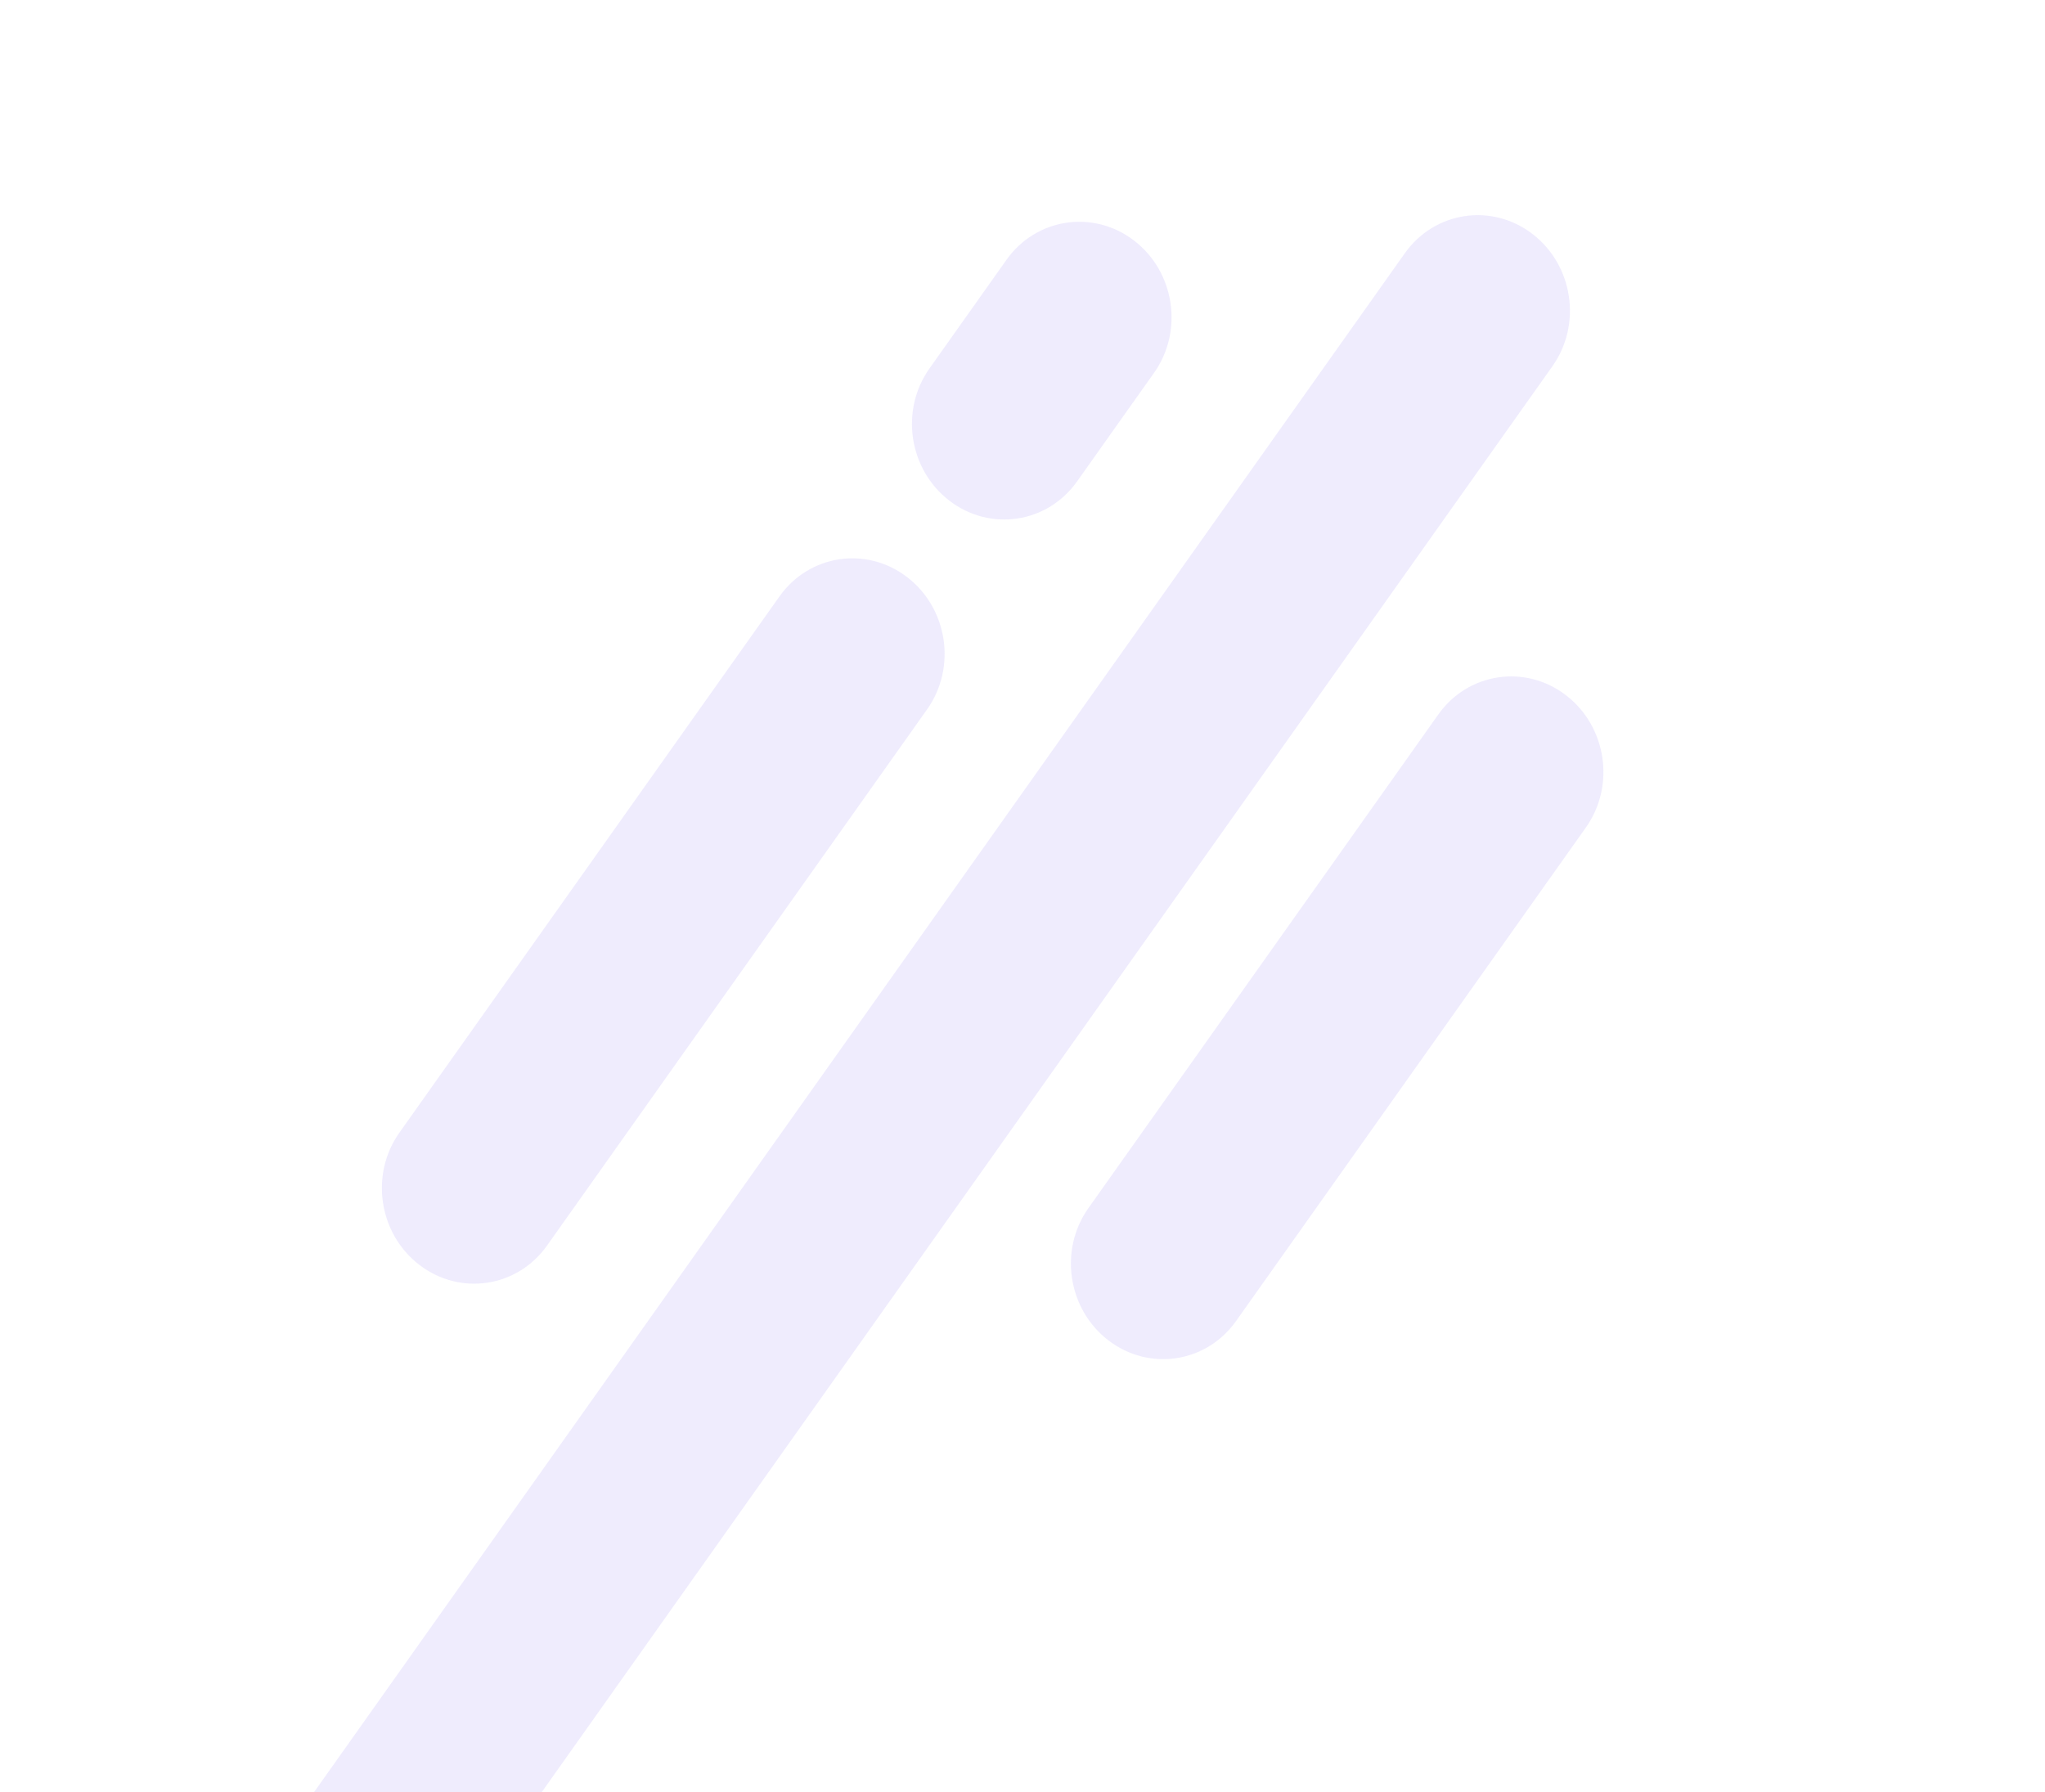
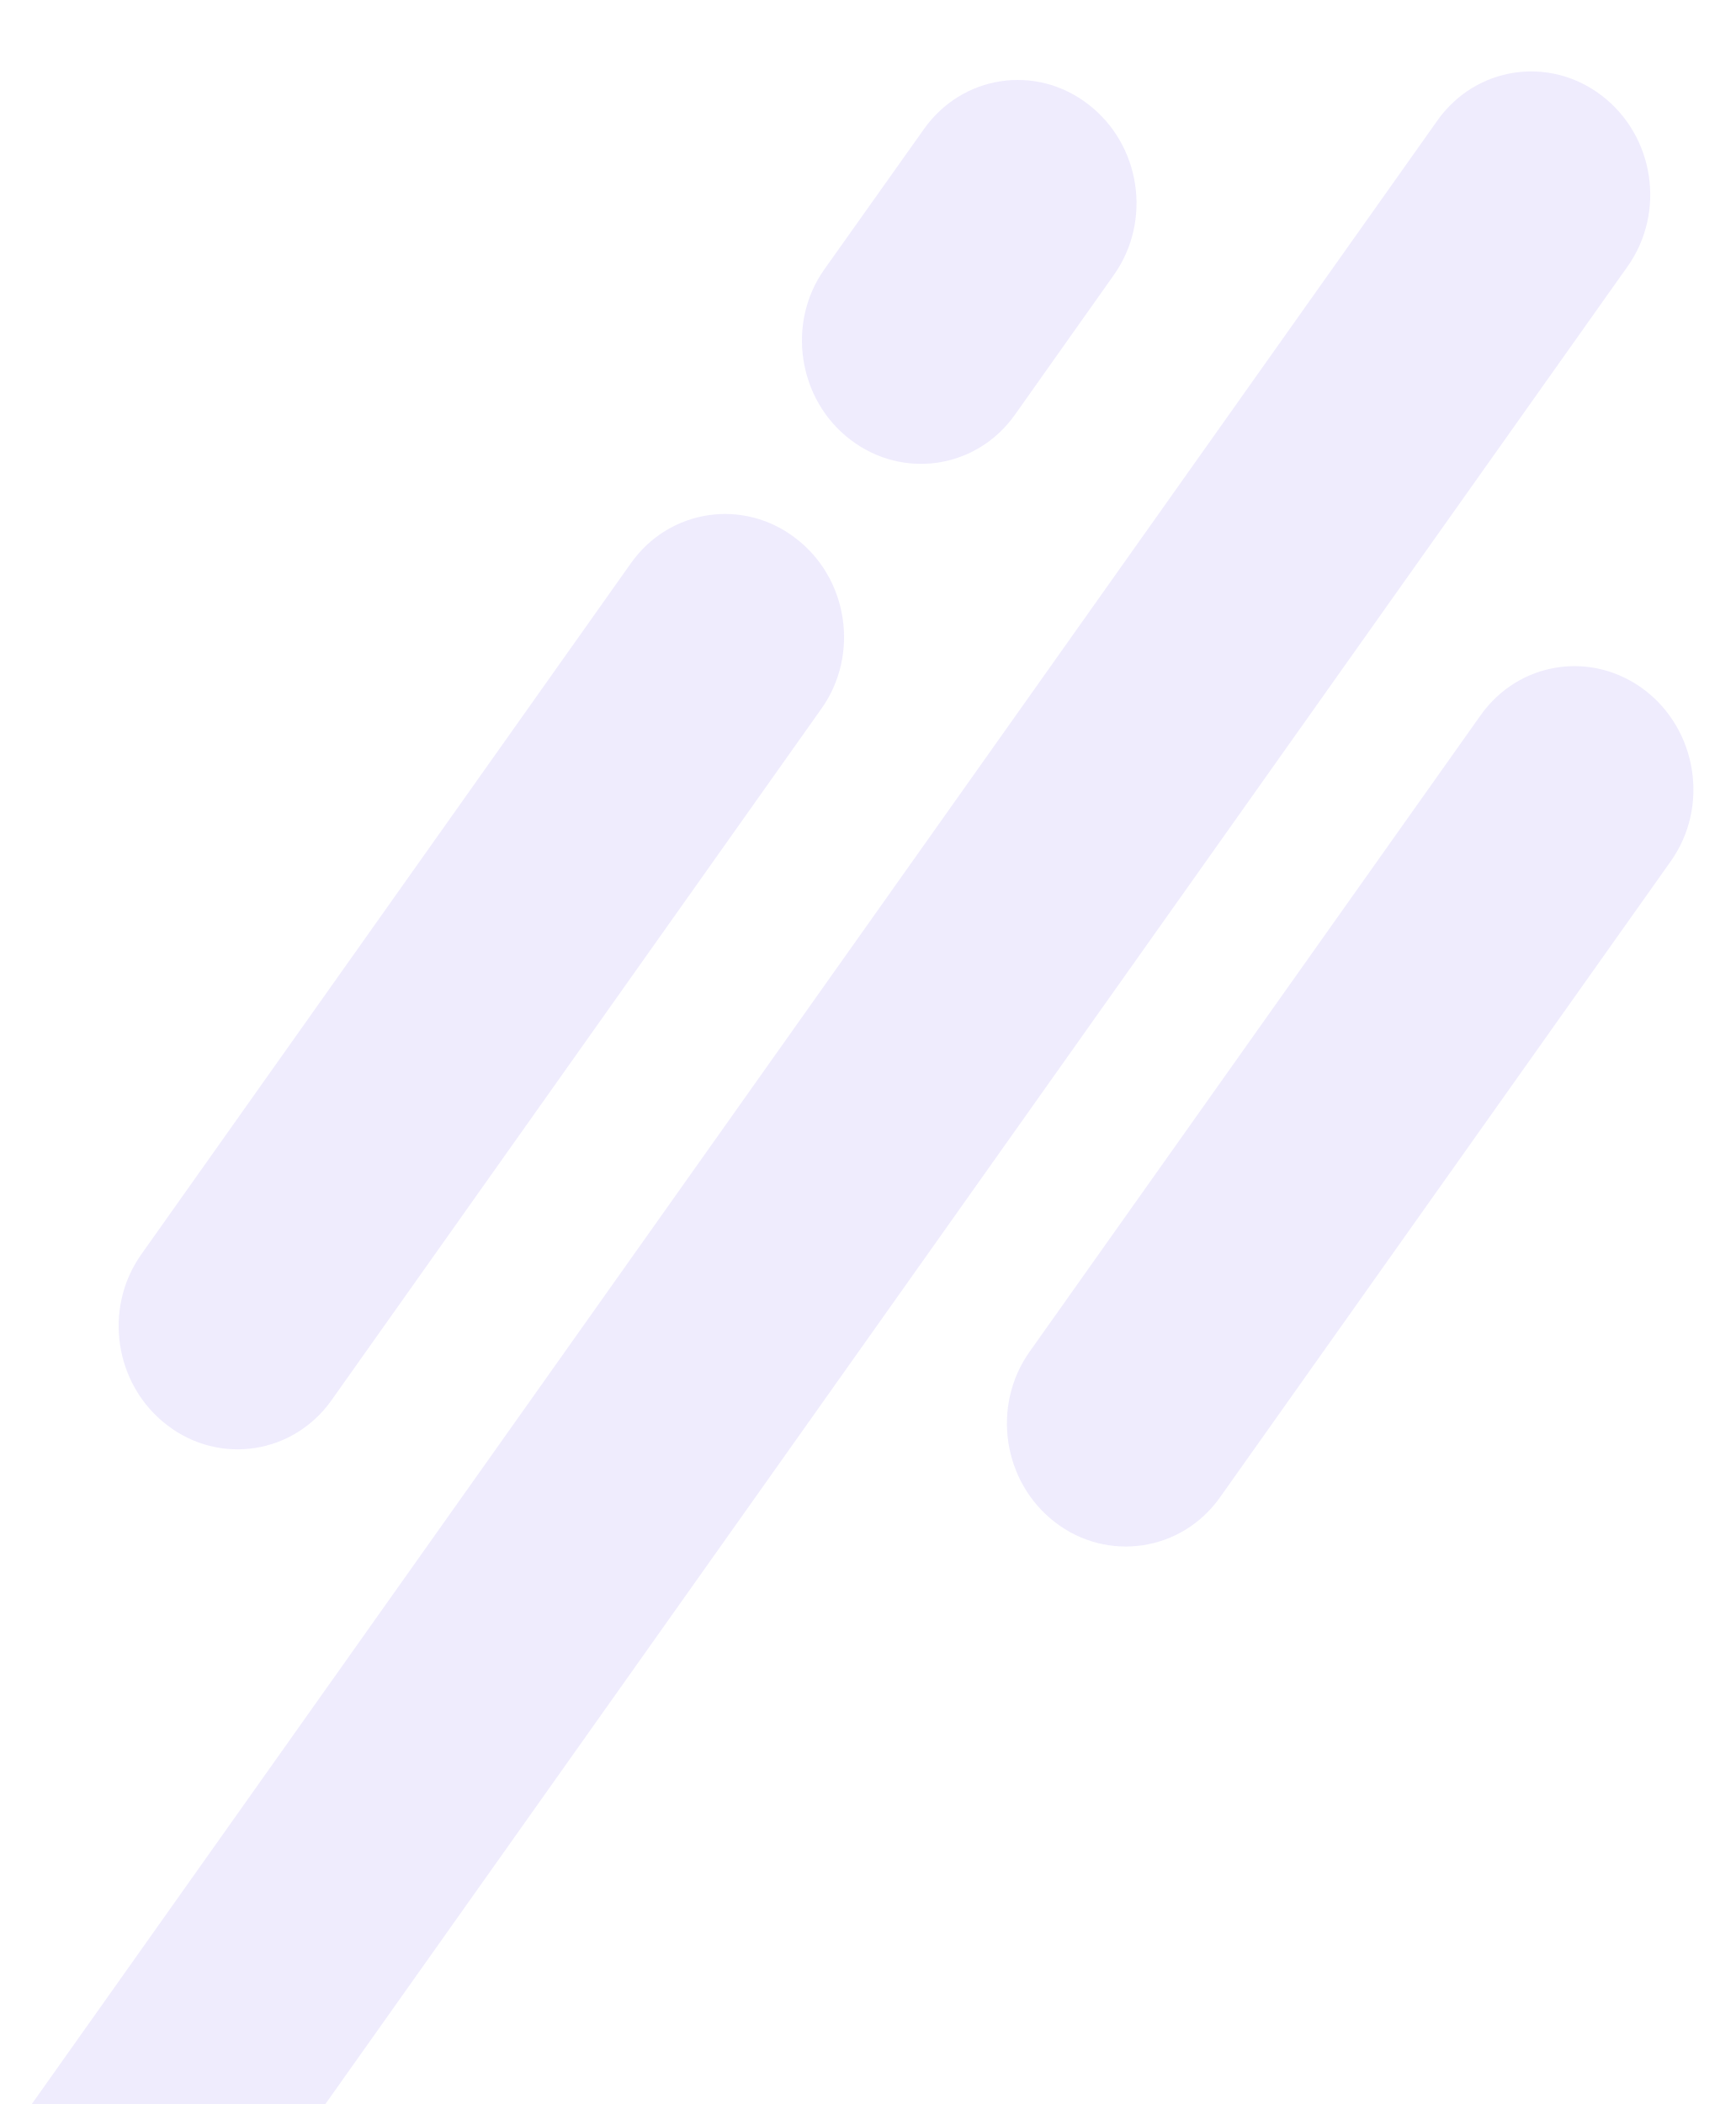
- <svg xmlns="http://www.w3.org/2000/svg" width="896" height="785" viewBox="0 0 896 785" fill="none">
-   <g opacity="0.1">
-     <rect width="139.785" height="81.441" rx="40.721" transform="matrix(0.578224 -0.815878 0.794162 0.607706 383.684 194.696)" fill="#5D3BEE" />
-     <rect width="369.464" height="81.441" rx="40.721" transform="matrix(0.578224 -0.815878 0.794162 0.607706 151.442 529.558)" fill="#5D3BEE" />
-     <rect width="929.458" height="81.441" rx="40.721" transform="matrix(0.578224 -0.815878 0.794162 0.607706 101.627 836.073)" fill="#5D3BEE" />
-     <rect width="346.568" height="81.441" rx="40.721" transform="matrix(0.578224 -0.815878 0.794162 0.607706 453.332 562.625)" fill="#5D3BEE" />
+ <svg xmlns="http://www.w3.org/2000/svg" version="1.2" viewBox="0 0 590 715" width="590" height="715">
+   <style>
+ 		.s0 { fill: #5d3bee } 
+ 	</style>
+   <g style="opacity: .1">
+     <path fill-rule="evenodd" class="s0" d="m280.2 91.5l33.8-47.6c13-18.4 38-22.2 55.8-8.5 17.9 13.7 21.8 39.6 8.8 58l-33.7 47.6c-13 18.3-38 22.1-55.9 8.4-17.8-13.6-21.8-39.6-8.8-57.9z" />
+     <path fill-rule="evenodd" class="s0" d="m48 426.3l166.5-235c13-18.3 38.1-22.1 55.9-8.4 17.9 13.6 21.8 39.6 8.8 57.9l-166.5 235c-13 18.4-38.1 22.2-55.9 8.5-17.9-13.7-21.8-39.6-8.8-58z" />
+     <path fill-rule="evenodd" class="s0" d="m-1.8 732.8l490.3-691.8c13-18.4 38-22.2 55.9-8.5 17.9 13.7 21.8 39.6 8.8 58l-490.3 691.8c-13.1 18.4-38.1 22.2-55.9 8.5-17.9-13.6-21.8-39.6-8.8-58z" />
+     <path fill-rule="evenodd" class="s0" d="m349.9 459.4l153.3-216.3c13-18.4 38-22.2 55.9-8.5 17.8 13.7 21.8 39.6 8.8 58l-153.3 216.3c-13 18.3-38.1 22.1-55.9 8.5-17.9-13.7-21.8-39.6-8.8-58z" />
  </g>
</svg>
